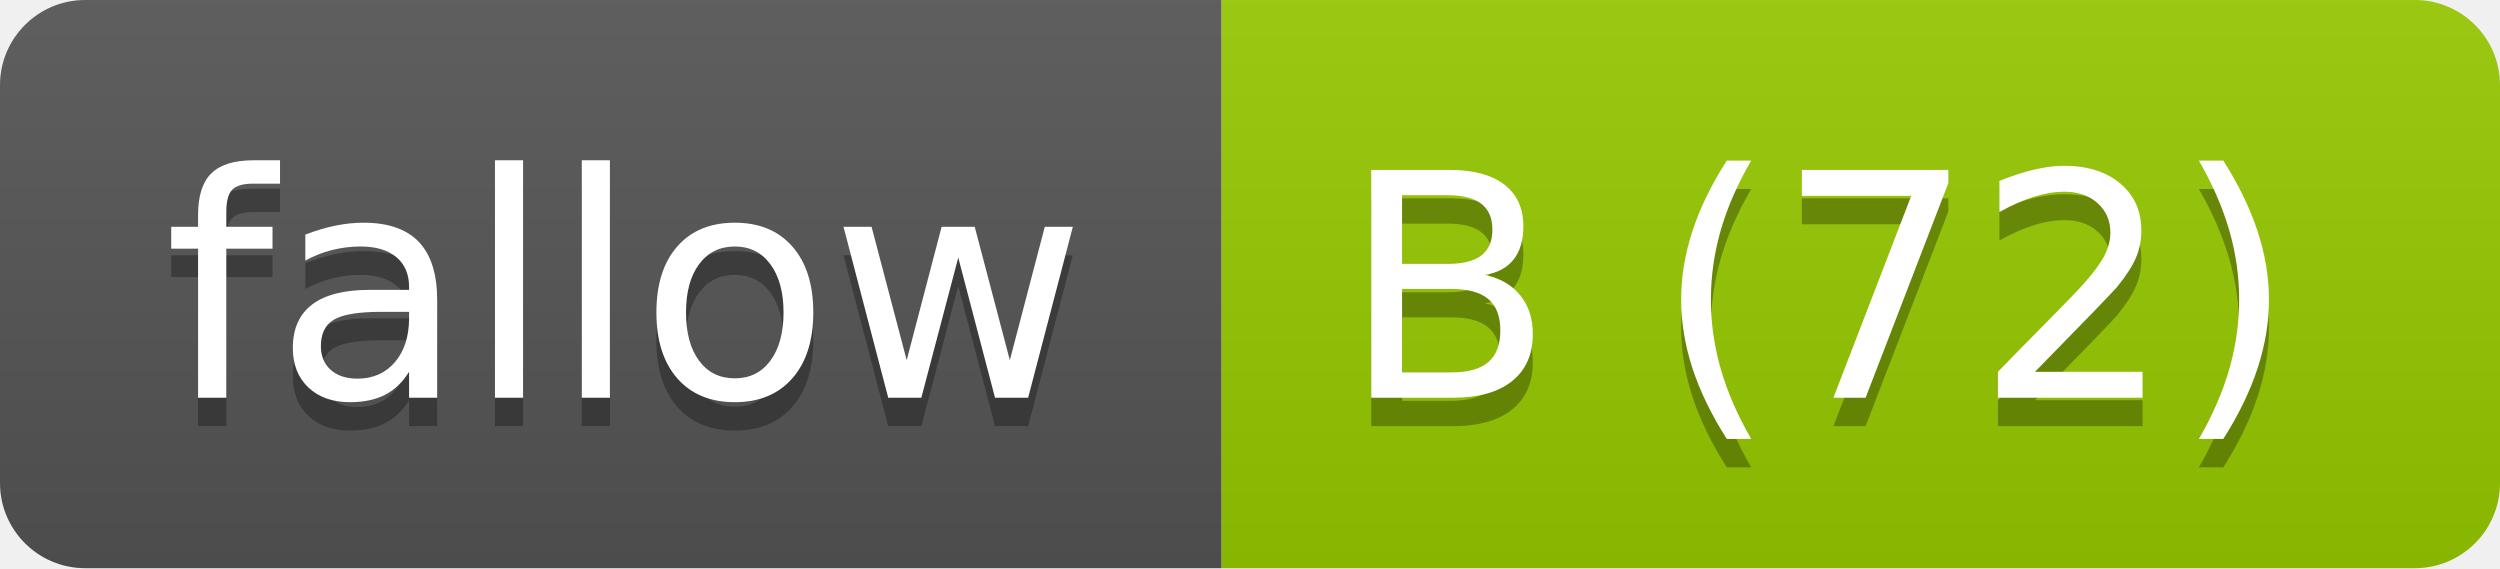
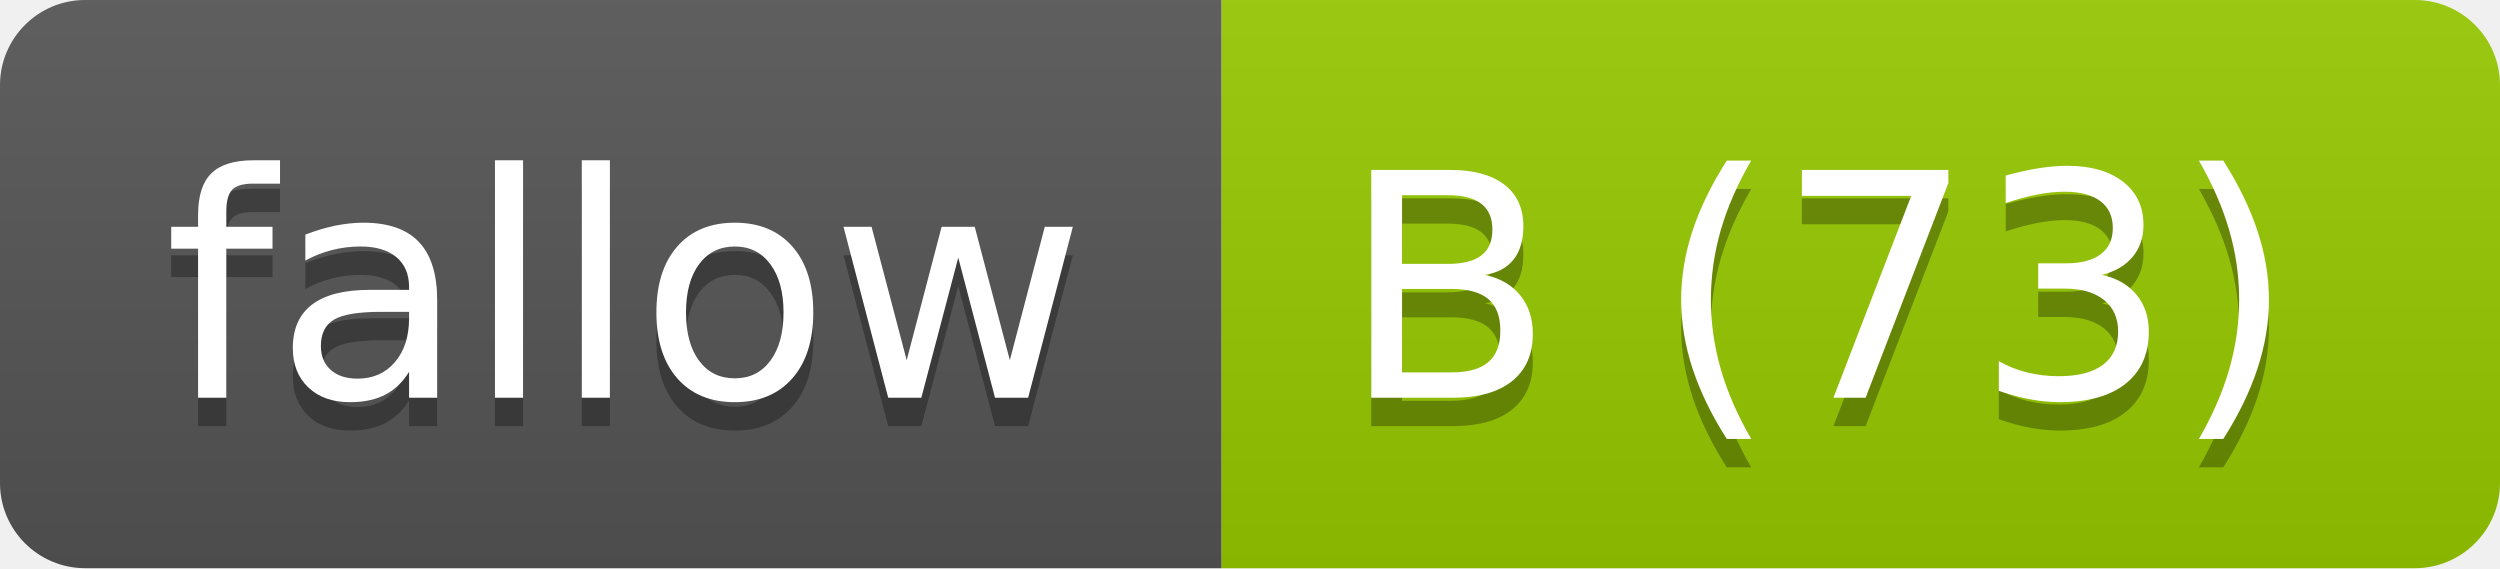
- <svg xmlns="http://www.w3.org/2000/svg" width="88" height="20" role="img" aria-label="fallow: B (72)">
-   <linearGradient id="s-2b67f907" x2="0" y2="100%">
+ <svg xmlns="http://www.w3.org/2000/svg" width="88" height="20" role="img" aria-label="fallow: B (73)">
+   <linearGradient id="s-2b67f926" x2="0" y2="100%">
    <stop offset="0" stop-color="#bbb" stop-opacity=".1" />
    <stop offset="1" stop-opacity=".1" />
  </linearGradient>
-   <clipPath id="r-2b67f907">
+   <clipPath id="r-2b67f926">
    <rect width="88" height="20" rx="3" fill="#fff" />
  </clipPath>
-   <g clip-path="url(#r-2b67f907)">
+   <g clip-path="url(#r-2b67f926)">
    <rect width="43" height="20" fill="#555" />
    <rect x="43" width="45" height="20" fill="#97ca00" />
-     <rect width="88" height="20" fill="url(#s-2b67f907)" />
+     <rect width="88" height="20" fill="url(#s-2b67f926)" />
  </g>
  <g fill="#fff" text-anchor="middle" font-family="Verdana,Geneva,DejaVu Sans,sans-serif" text-rendering="geometricPrecision" font-size="110">
    <text aria-hidden="true" x="220" y="150" fill="#010101" fill-opacity=".3" transform="scale(.1)" textLength="330">fallow</text>
    <text x="220" y="140" transform="scale(.1)" fill="#fff" textLength="330">fallow</text>
-     <text aria-hidden="true" x="640" y="150" fill="#010101" fill-opacity=".3" transform="scale(.1)" textLength="350">B (72)</text>
-     <text x="640" y="140" transform="scale(.1)" fill="#fff" textLength="350">B (72)</text>
+     <text aria-hidden="true" x="640" y="150" fill="#010101" fill-opacity=".3" transform="scale(.1)" textLength="350">B (73)</text>
+     <text x="640" y="140" transform="scale(.1)" fill="#fff" textLength="350">B (73)</text>
  </g>
</svg>
